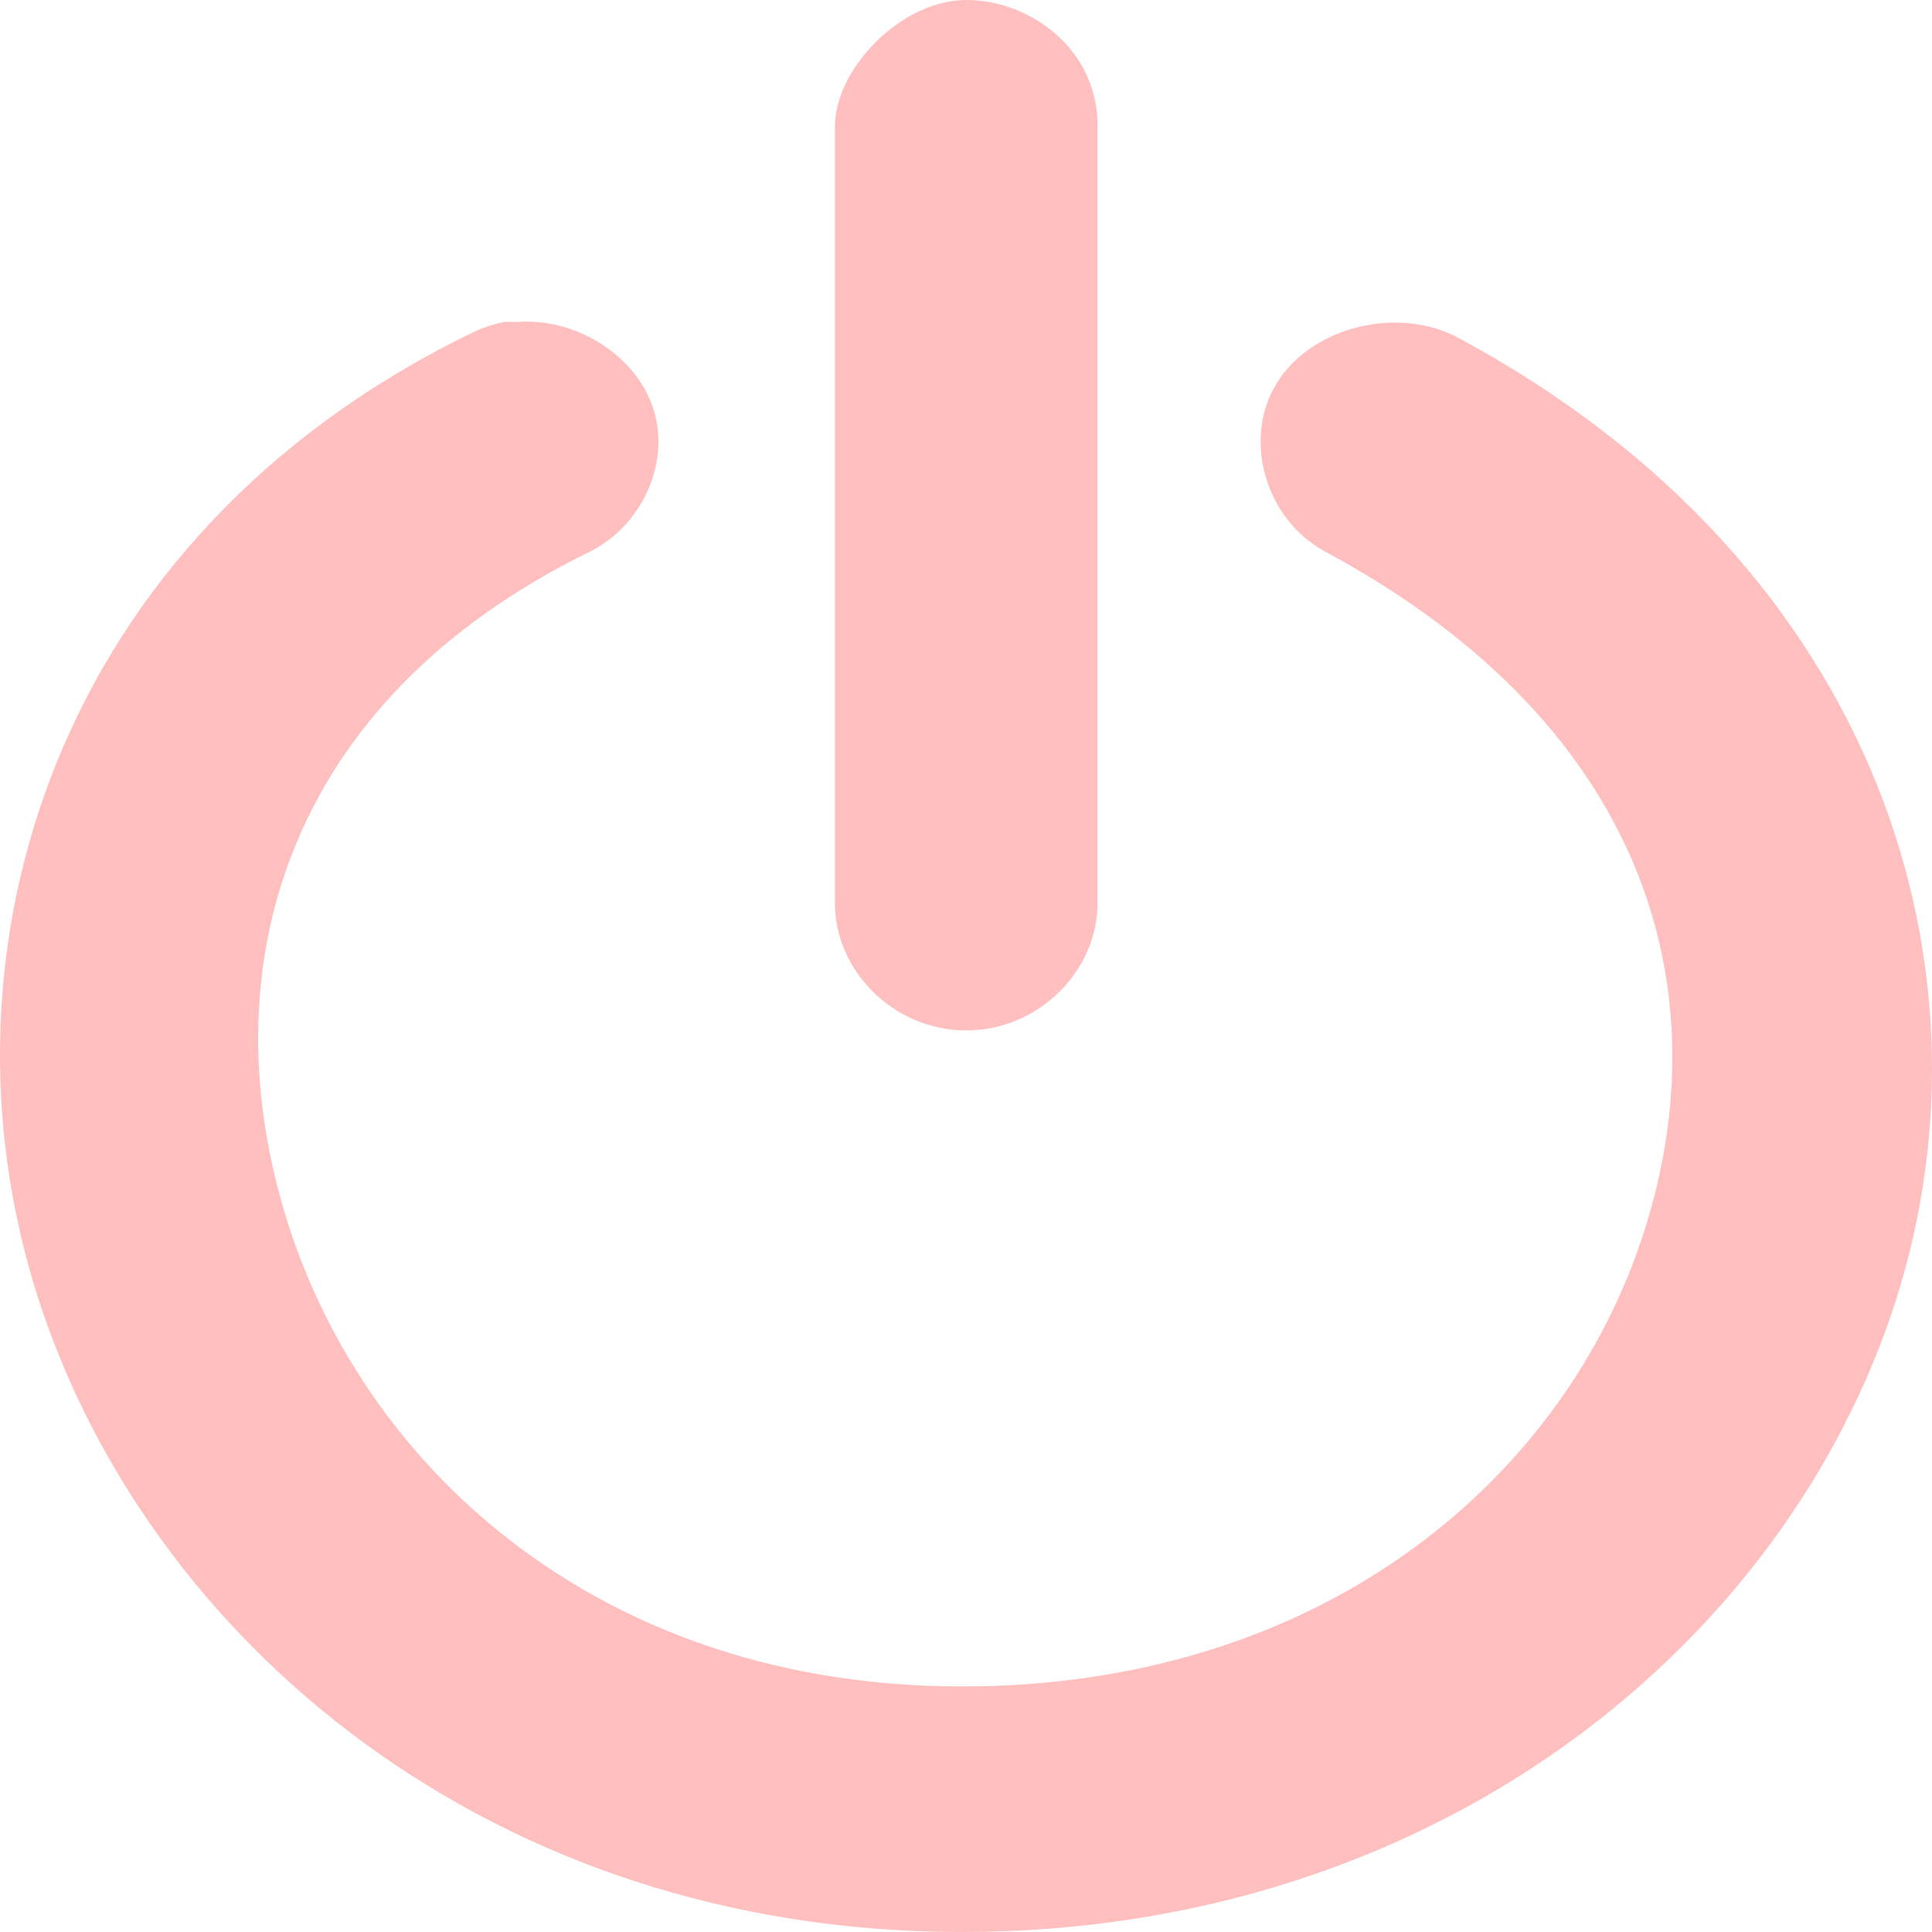
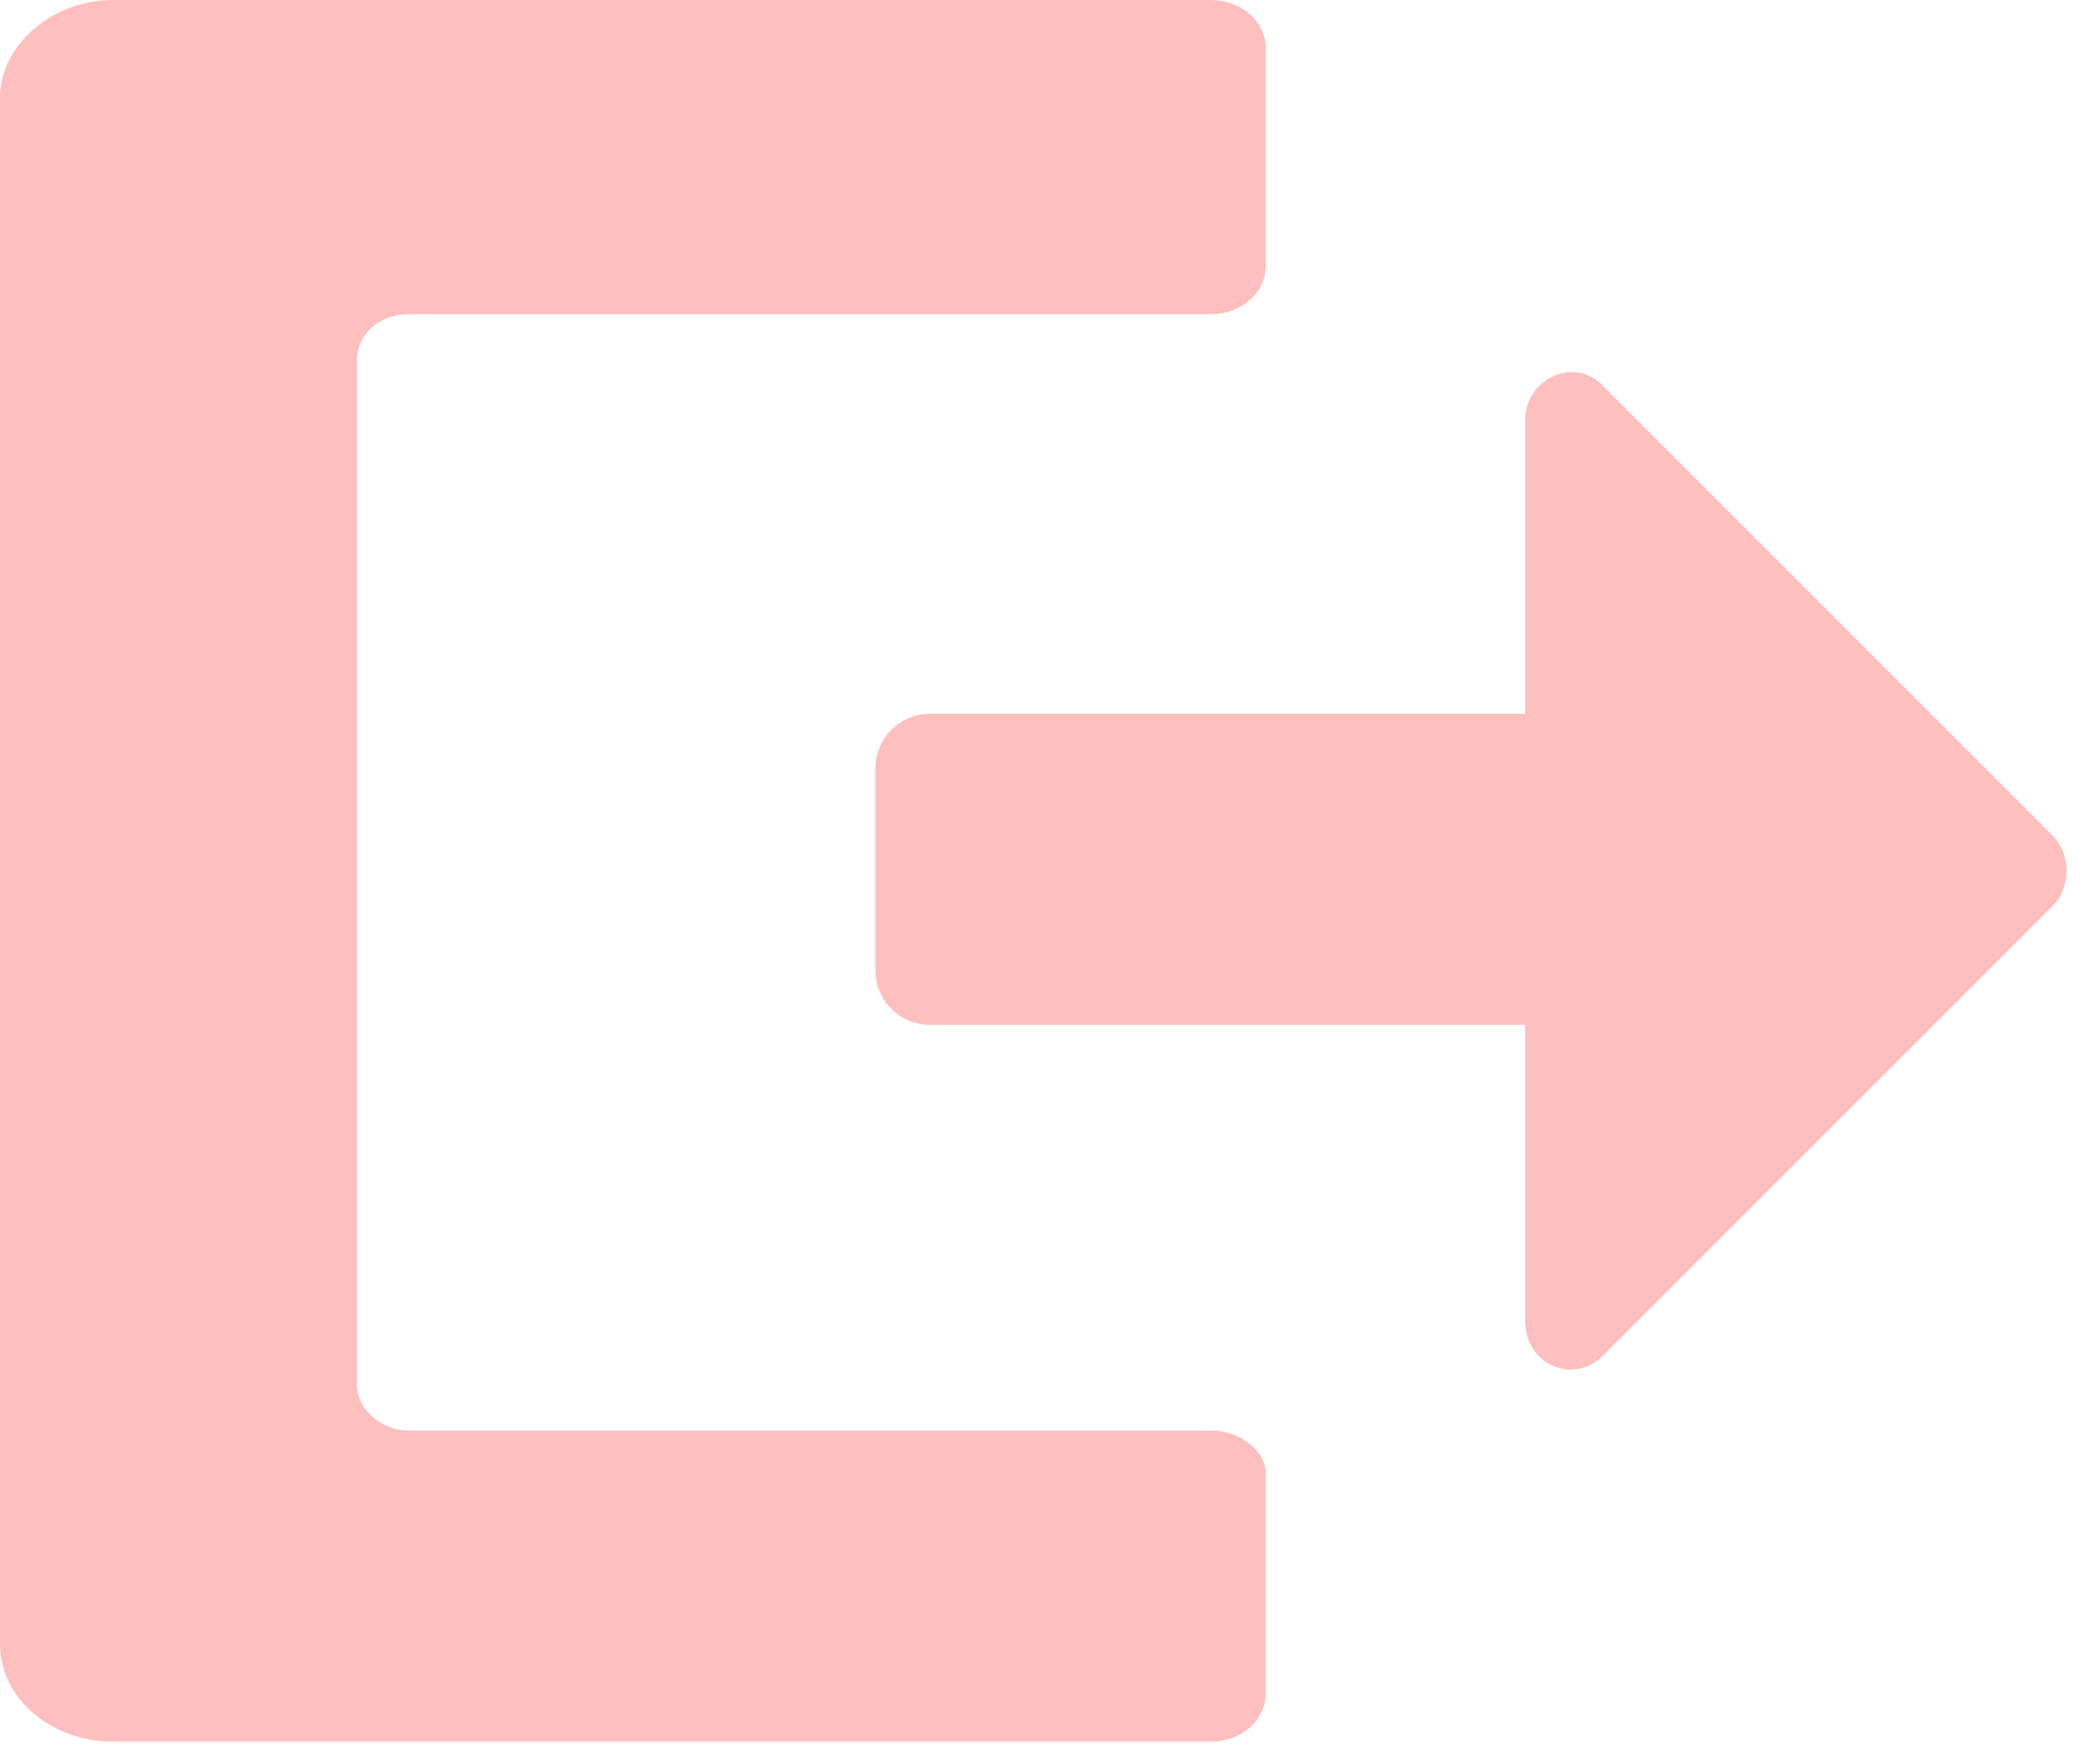
- <svg xmlns="http://www.w3.org/2000/svg" width="40" height="40" viewBox="0 0 40 40" fill="none">
-   <path d="M20.005 0C18.655 0 17.254 1.445 17.286 2.667V18.667C17.264 20.076 18.492 21.334 20.005 21.334C21.517 21.334 22.745 20.076 22.723 18.667V2.667C22.765 1.053 21.354 0 20.005 0ZM10.435 6.667C10.186 6.718 9.944 6.803 9.72 6.917C1.136 11.108 -1.494 19.712 0.776 26.834C3.047 33.955 10.163 40 19.915 40C29.528 40 36.734 34.269 39.144 27.25C41.551 20.231 38.978 11.721 30.201 6.999C28.959 6.323 27.17 6.759 26.443 7.916C25.718 9.072 26.186 10.739 27.428 11.416C34.27 15.095 35.677 20.734 33.956 25.749C32.236 30.765 27.248 34.916 19.916 34.916C12.544 34.916 7.616 30.516 5.964 25.333C4.311 20.15 5.83 14.538 12.224 11.416C13.307 10.866 13.881 9.569 13.528 8.467C13.176 7.365 11.934 6.573 10.704 6.666C10.614 6.662 10.524 6.662 10.435 6.666V6.667Z" fill="#FFBFBF" />
+ <svg xmlns="http://www.w3.org/2000/svg" width="44" height="37" viewBox="0 0 44 37" fill="none">
+   <path d="M33.6 8.064C33.024 7.488 32 7.936 32 8.832V14.976H19.52C18.88 14.976 18.368 15.488 18.368 16.128V20.352C18.368 20.992 18.88 21.504 19.52 21.504H32V27.712C32 28.608 32.96 29.056 33.6 28.48L43.072 19.008C43.456 18.624 43.456 17.92 43.072 17.536L33.6 8.064Z" fill="#FFBFBF" />
+   <path d="M25.408 30.016H8.576C8 30.016 7.488 29.568 7.488 29.056V7.552C7.488 7.04 7.936 6.592 8.576 6.592H25.408C26.048 6.592 26.56 6.144 26.56 5.568V1.024C26.56 0.448 26.048 0 25.408 0H2.368C1.088 0 0 0.96 0 2.048V34.496C0 35.648 1.088 36.544 2.368 36.544H25.408C26.048 36.544 26.56 36.096 26.56 35.52V30.912C26.56 30.464 26.048 30.016 25.408 30.016Z" fill="#FFBFBF" />
</svg>
